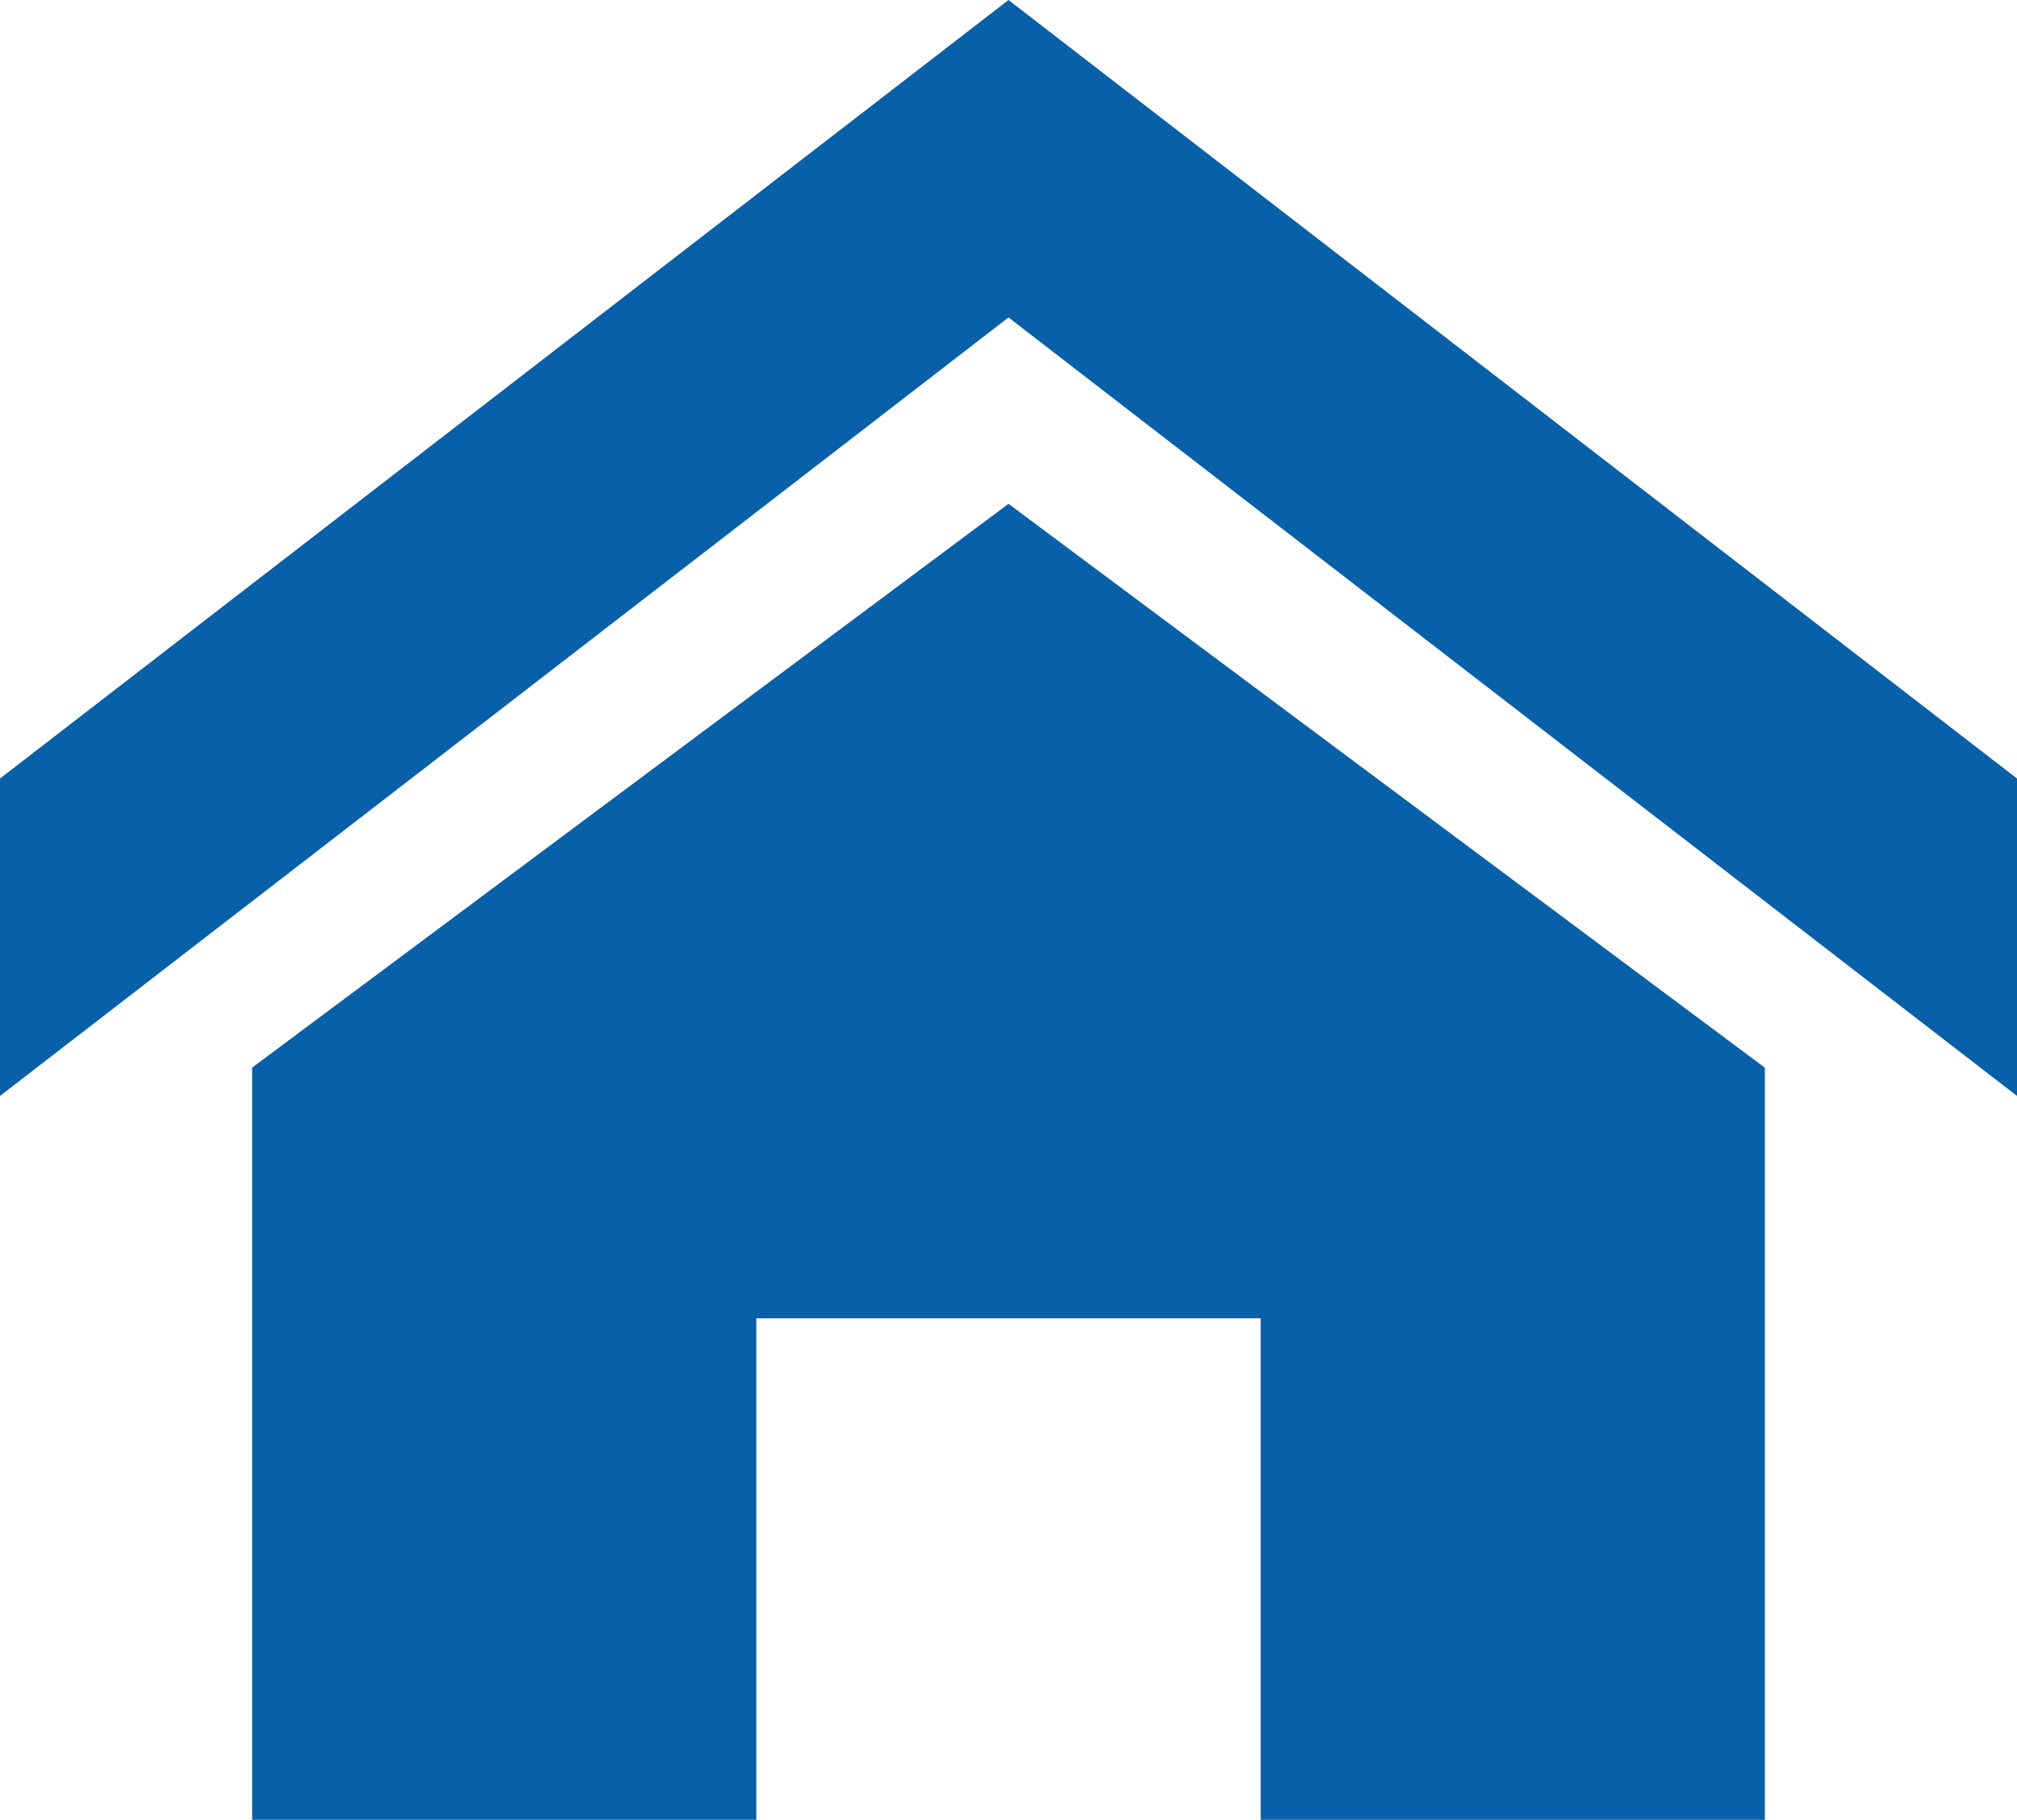
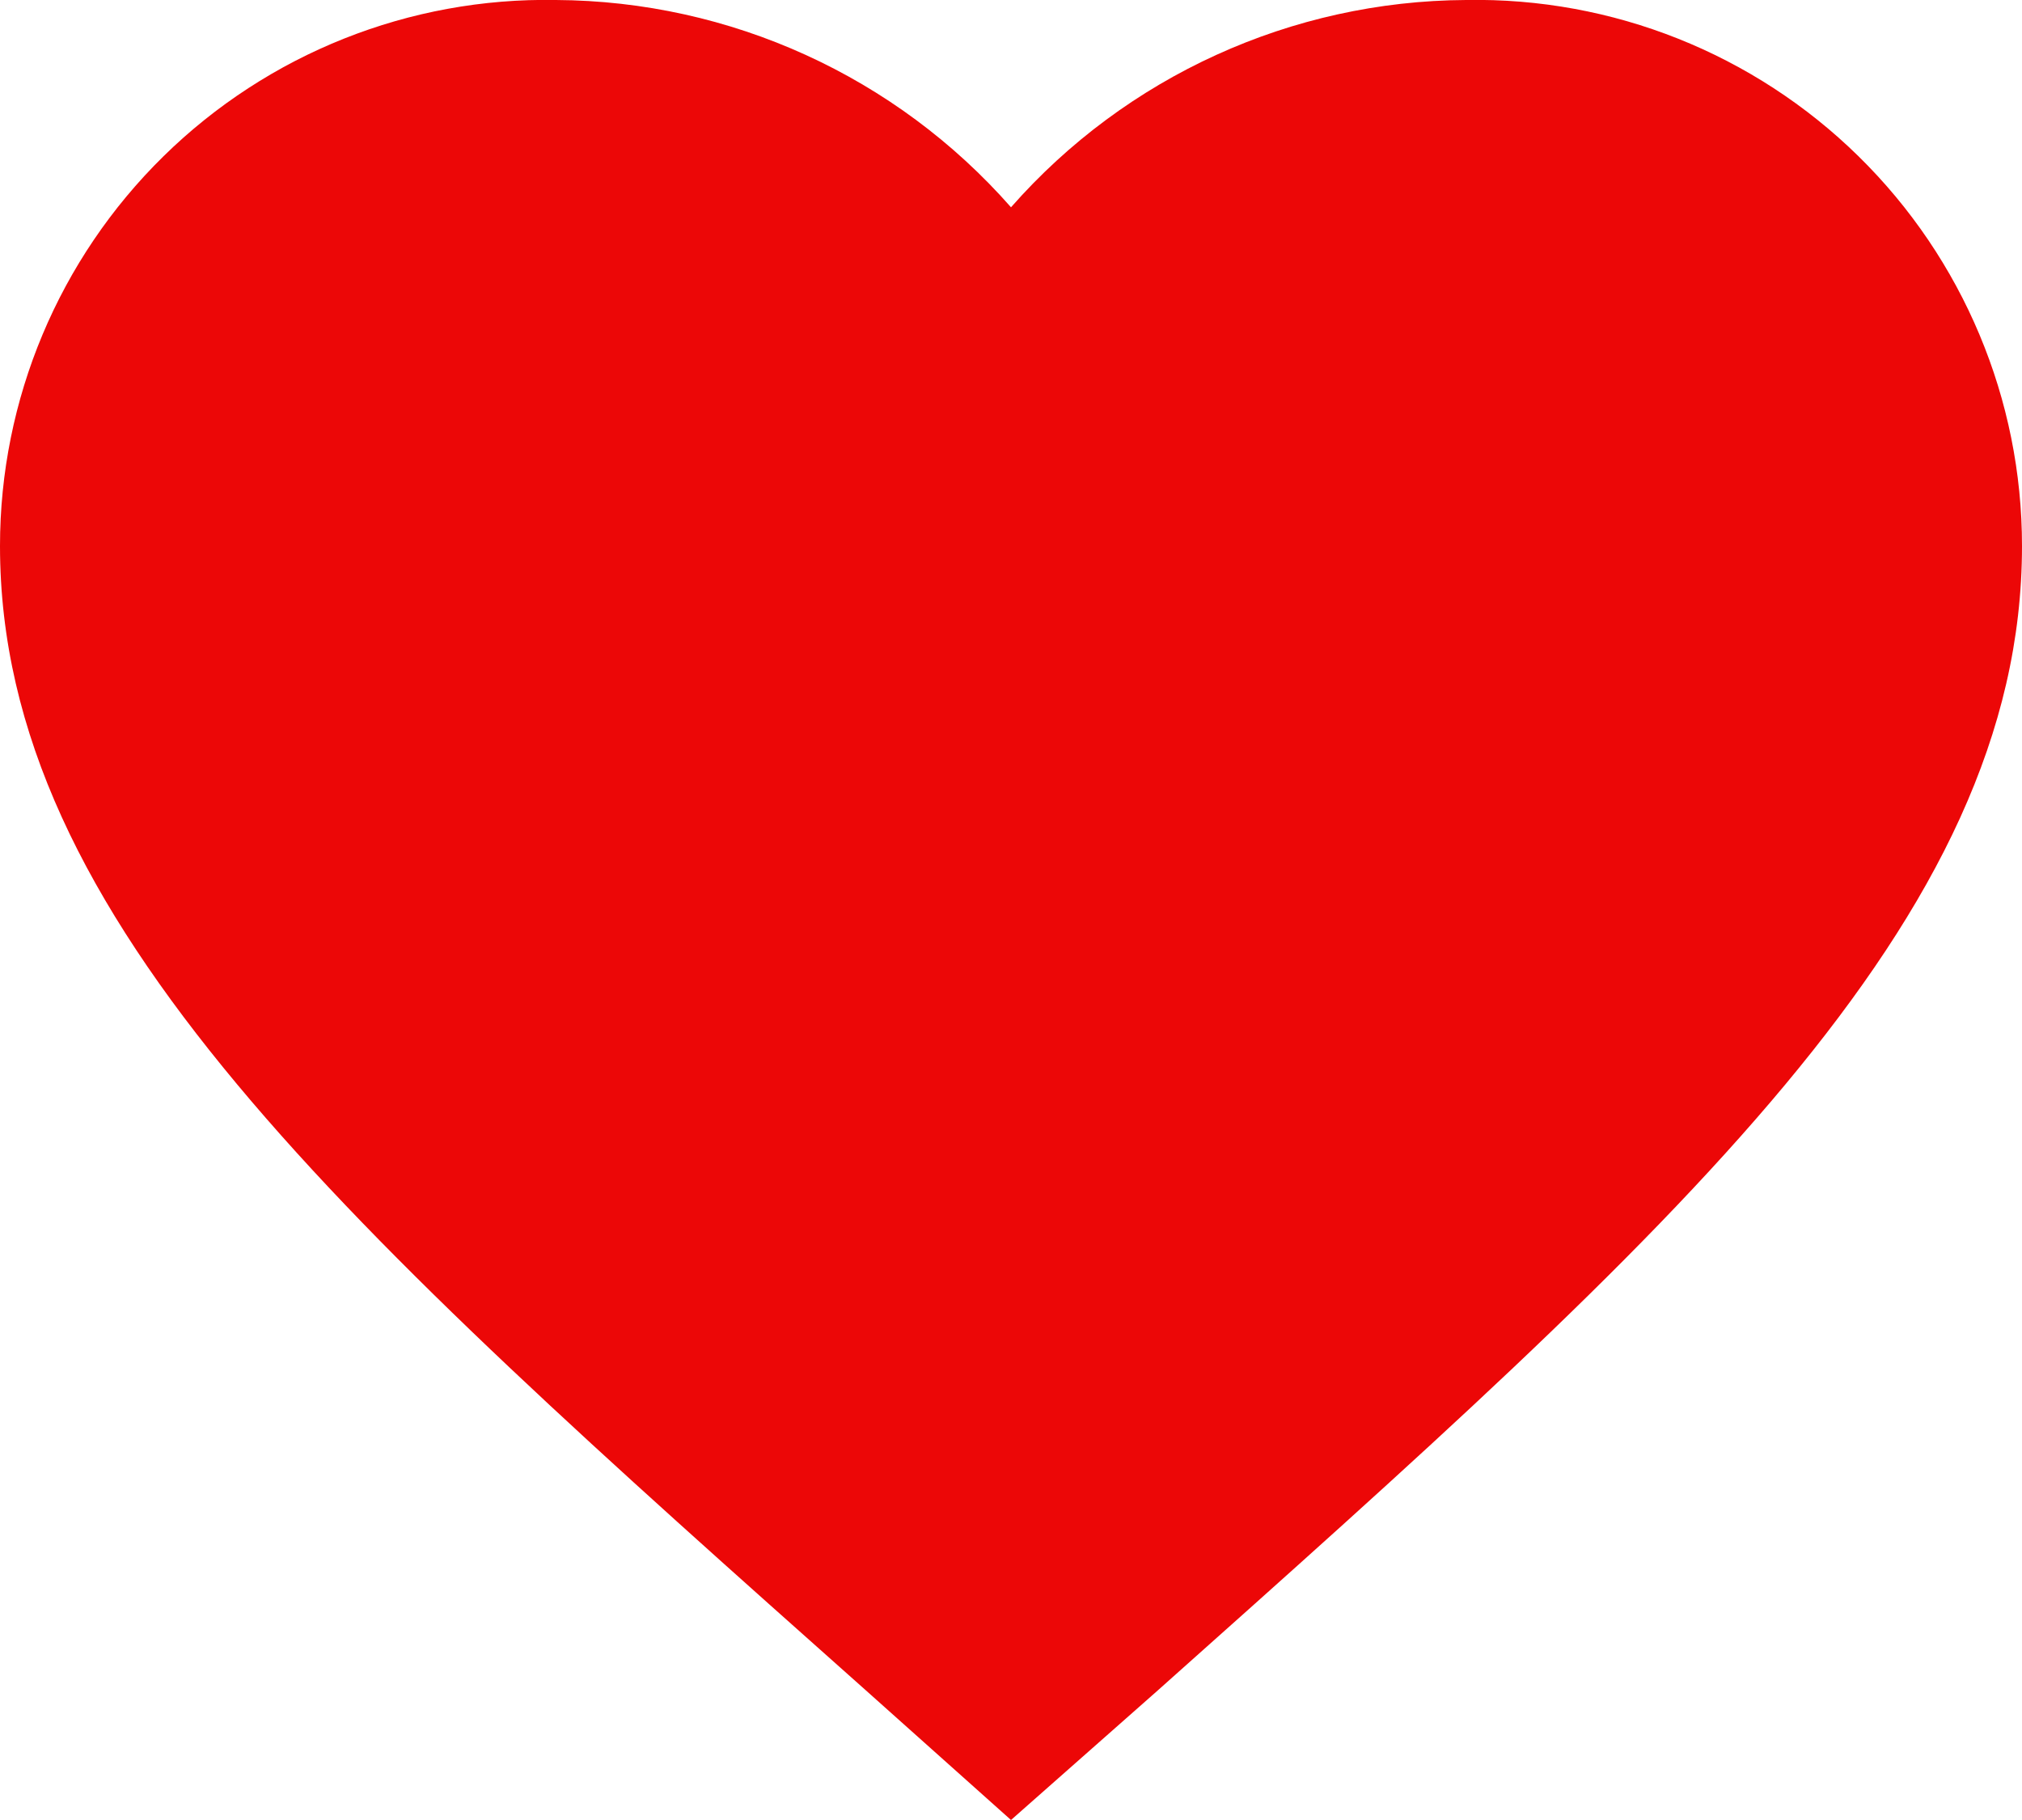
- <svg xmlns="http://www.w3.org/2000/svg" width="22.974" height="20.729" viewBox="0 0 22.974 20.729">
-   <path id="Icon_metro-home" data-name="Icon metro-home" d="M25.545,15.345,14.058,6.477,2.571,15.345V11.729L14.058,2.861l11.487,8.868Zm-2.872-.322v8.568H16.93V17.878H11.186v5.712H5.443V15.022L14.058,8.6Z" transform="translate(-2.571 -2.861)" fill="#0860a8" />
+ <svg xmlns="http://www.w3.org/2000/svg" width="20" height="18" viewBox="0 0 20 18">
+   <path id="_Color" data-name=" ↳Color" d="M10,18,8.55,16.705C3.4,12.124,0,9.1,0,5.4A5.4,5.4,0,0,1,5.5,0,6.037,6.037,0,0,1,10,2.05,6.037,6.037,0,0,1,14.5,0,5.4,5.4,0,0,1,20,5.4c0,3.708-3.4,6.729-8.55,11.32Z" fill="#ec0707" />
</svg>
